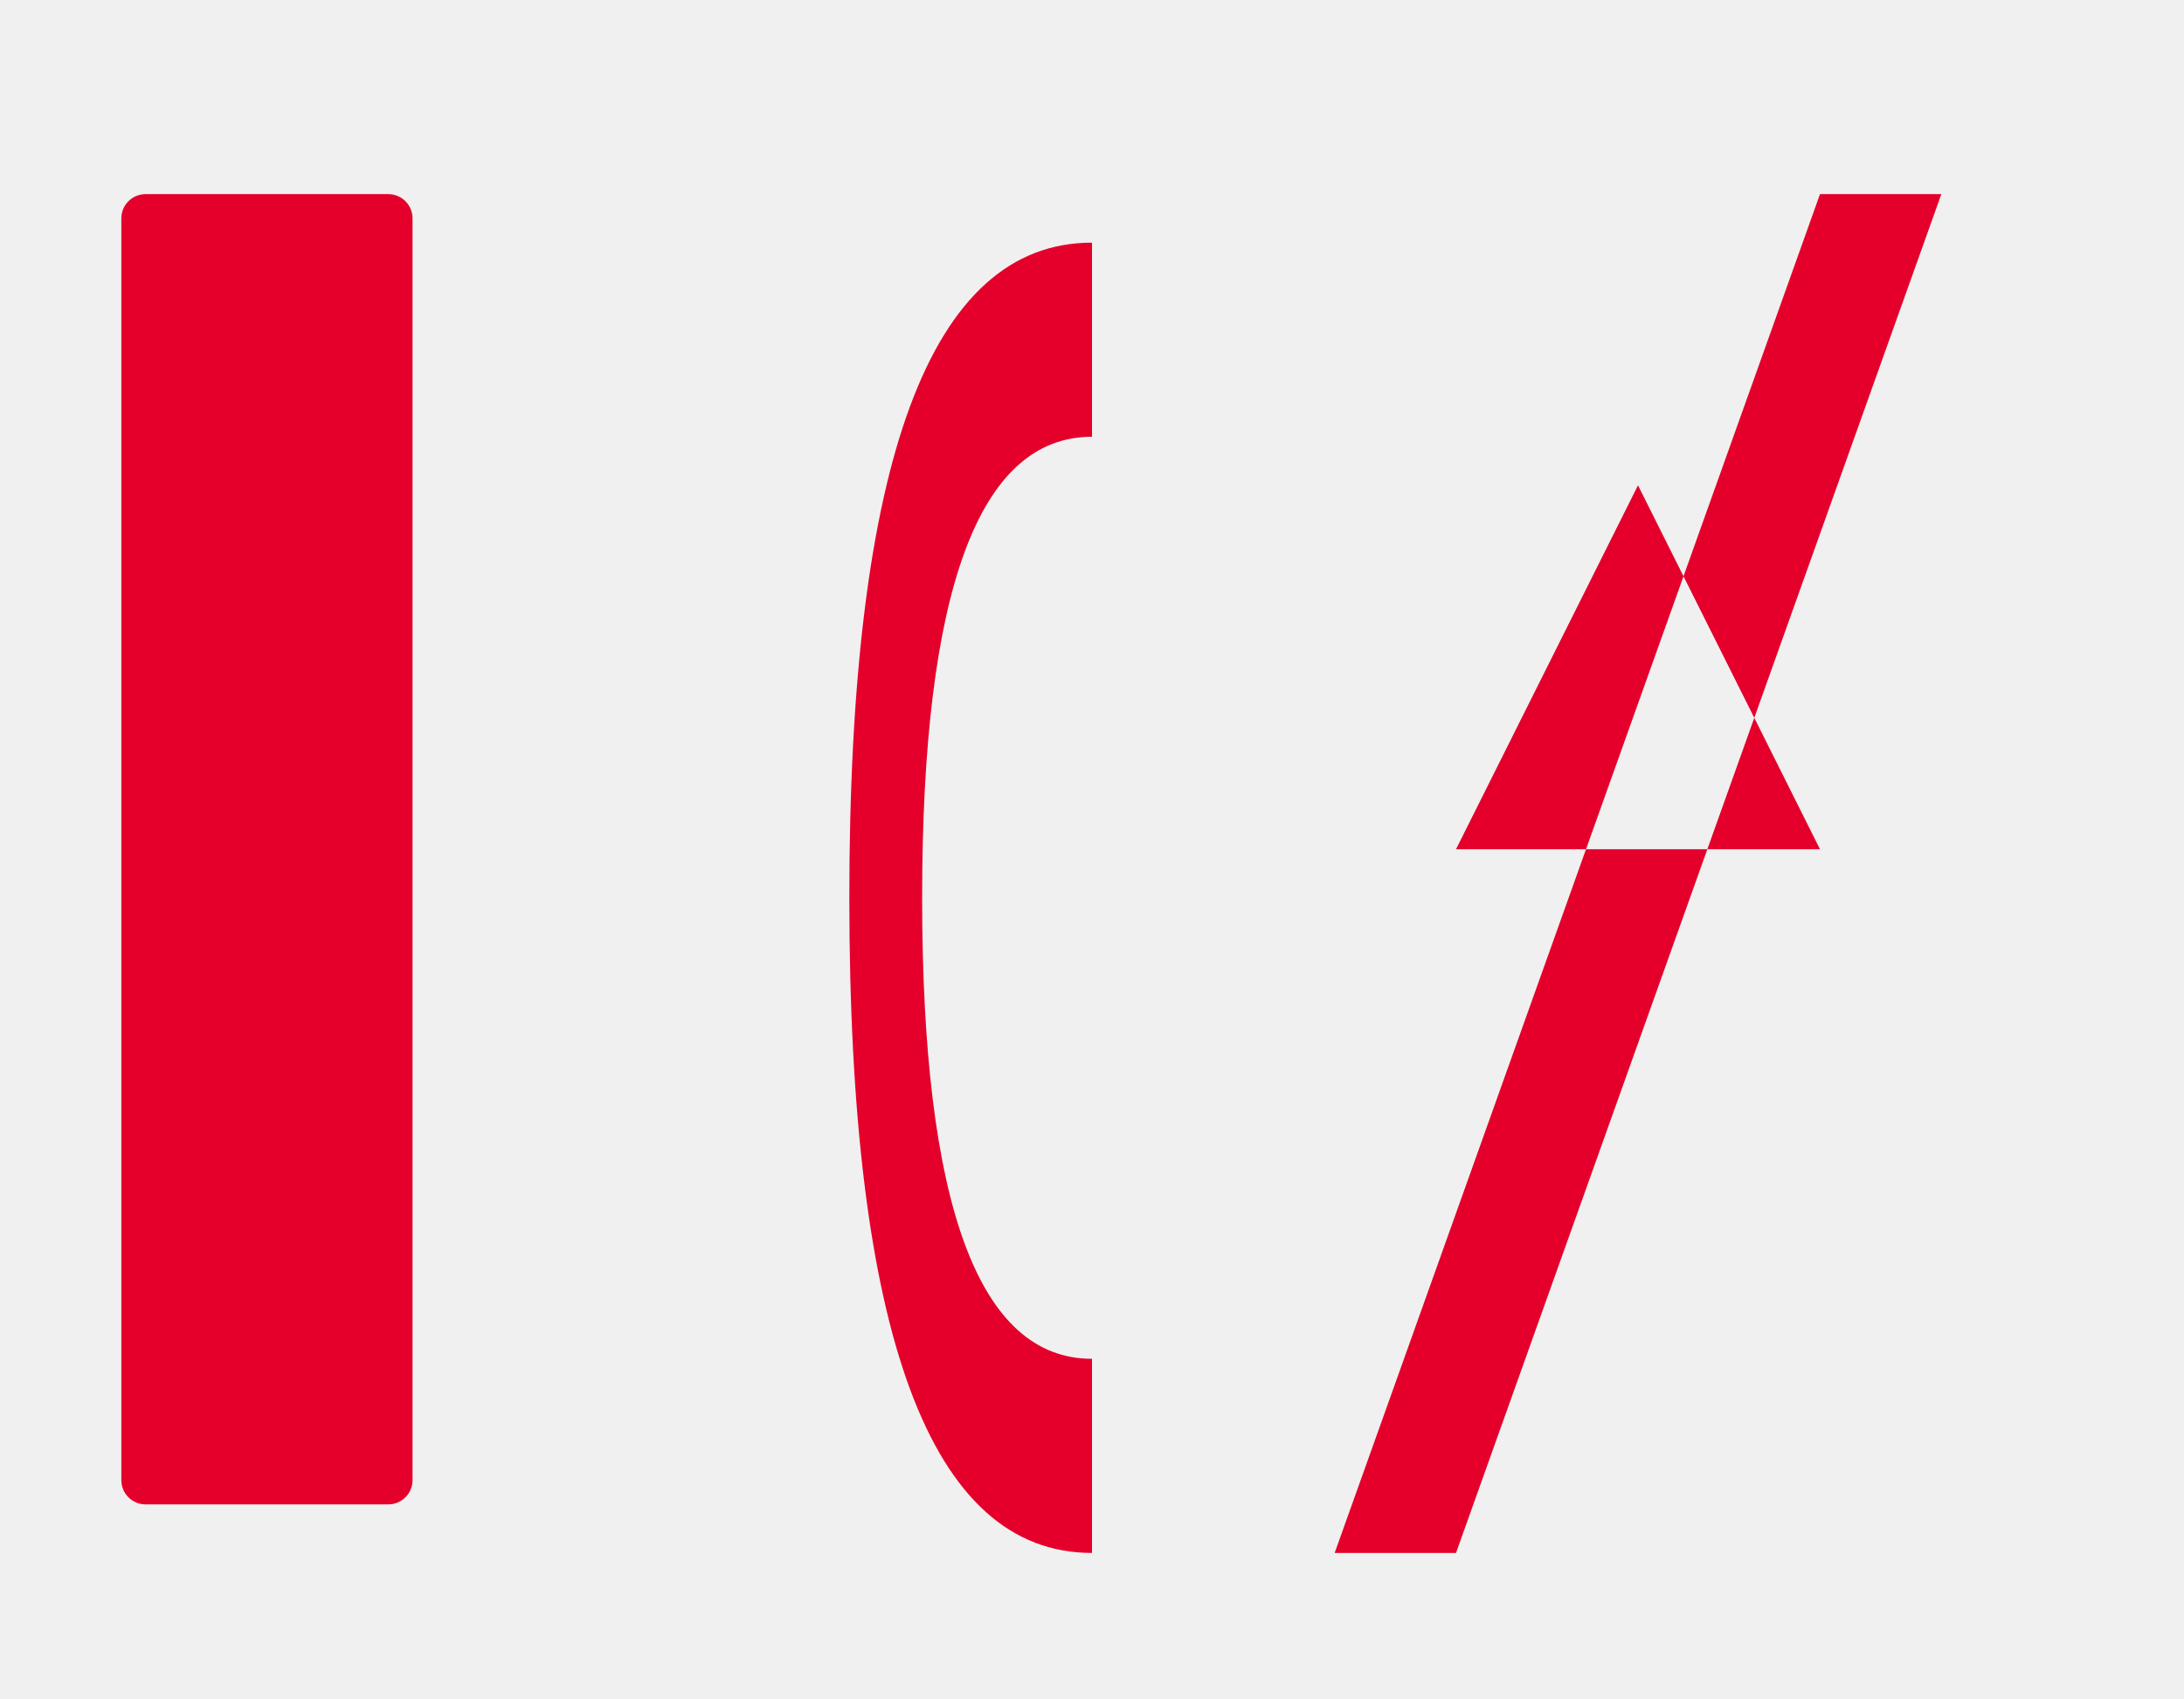
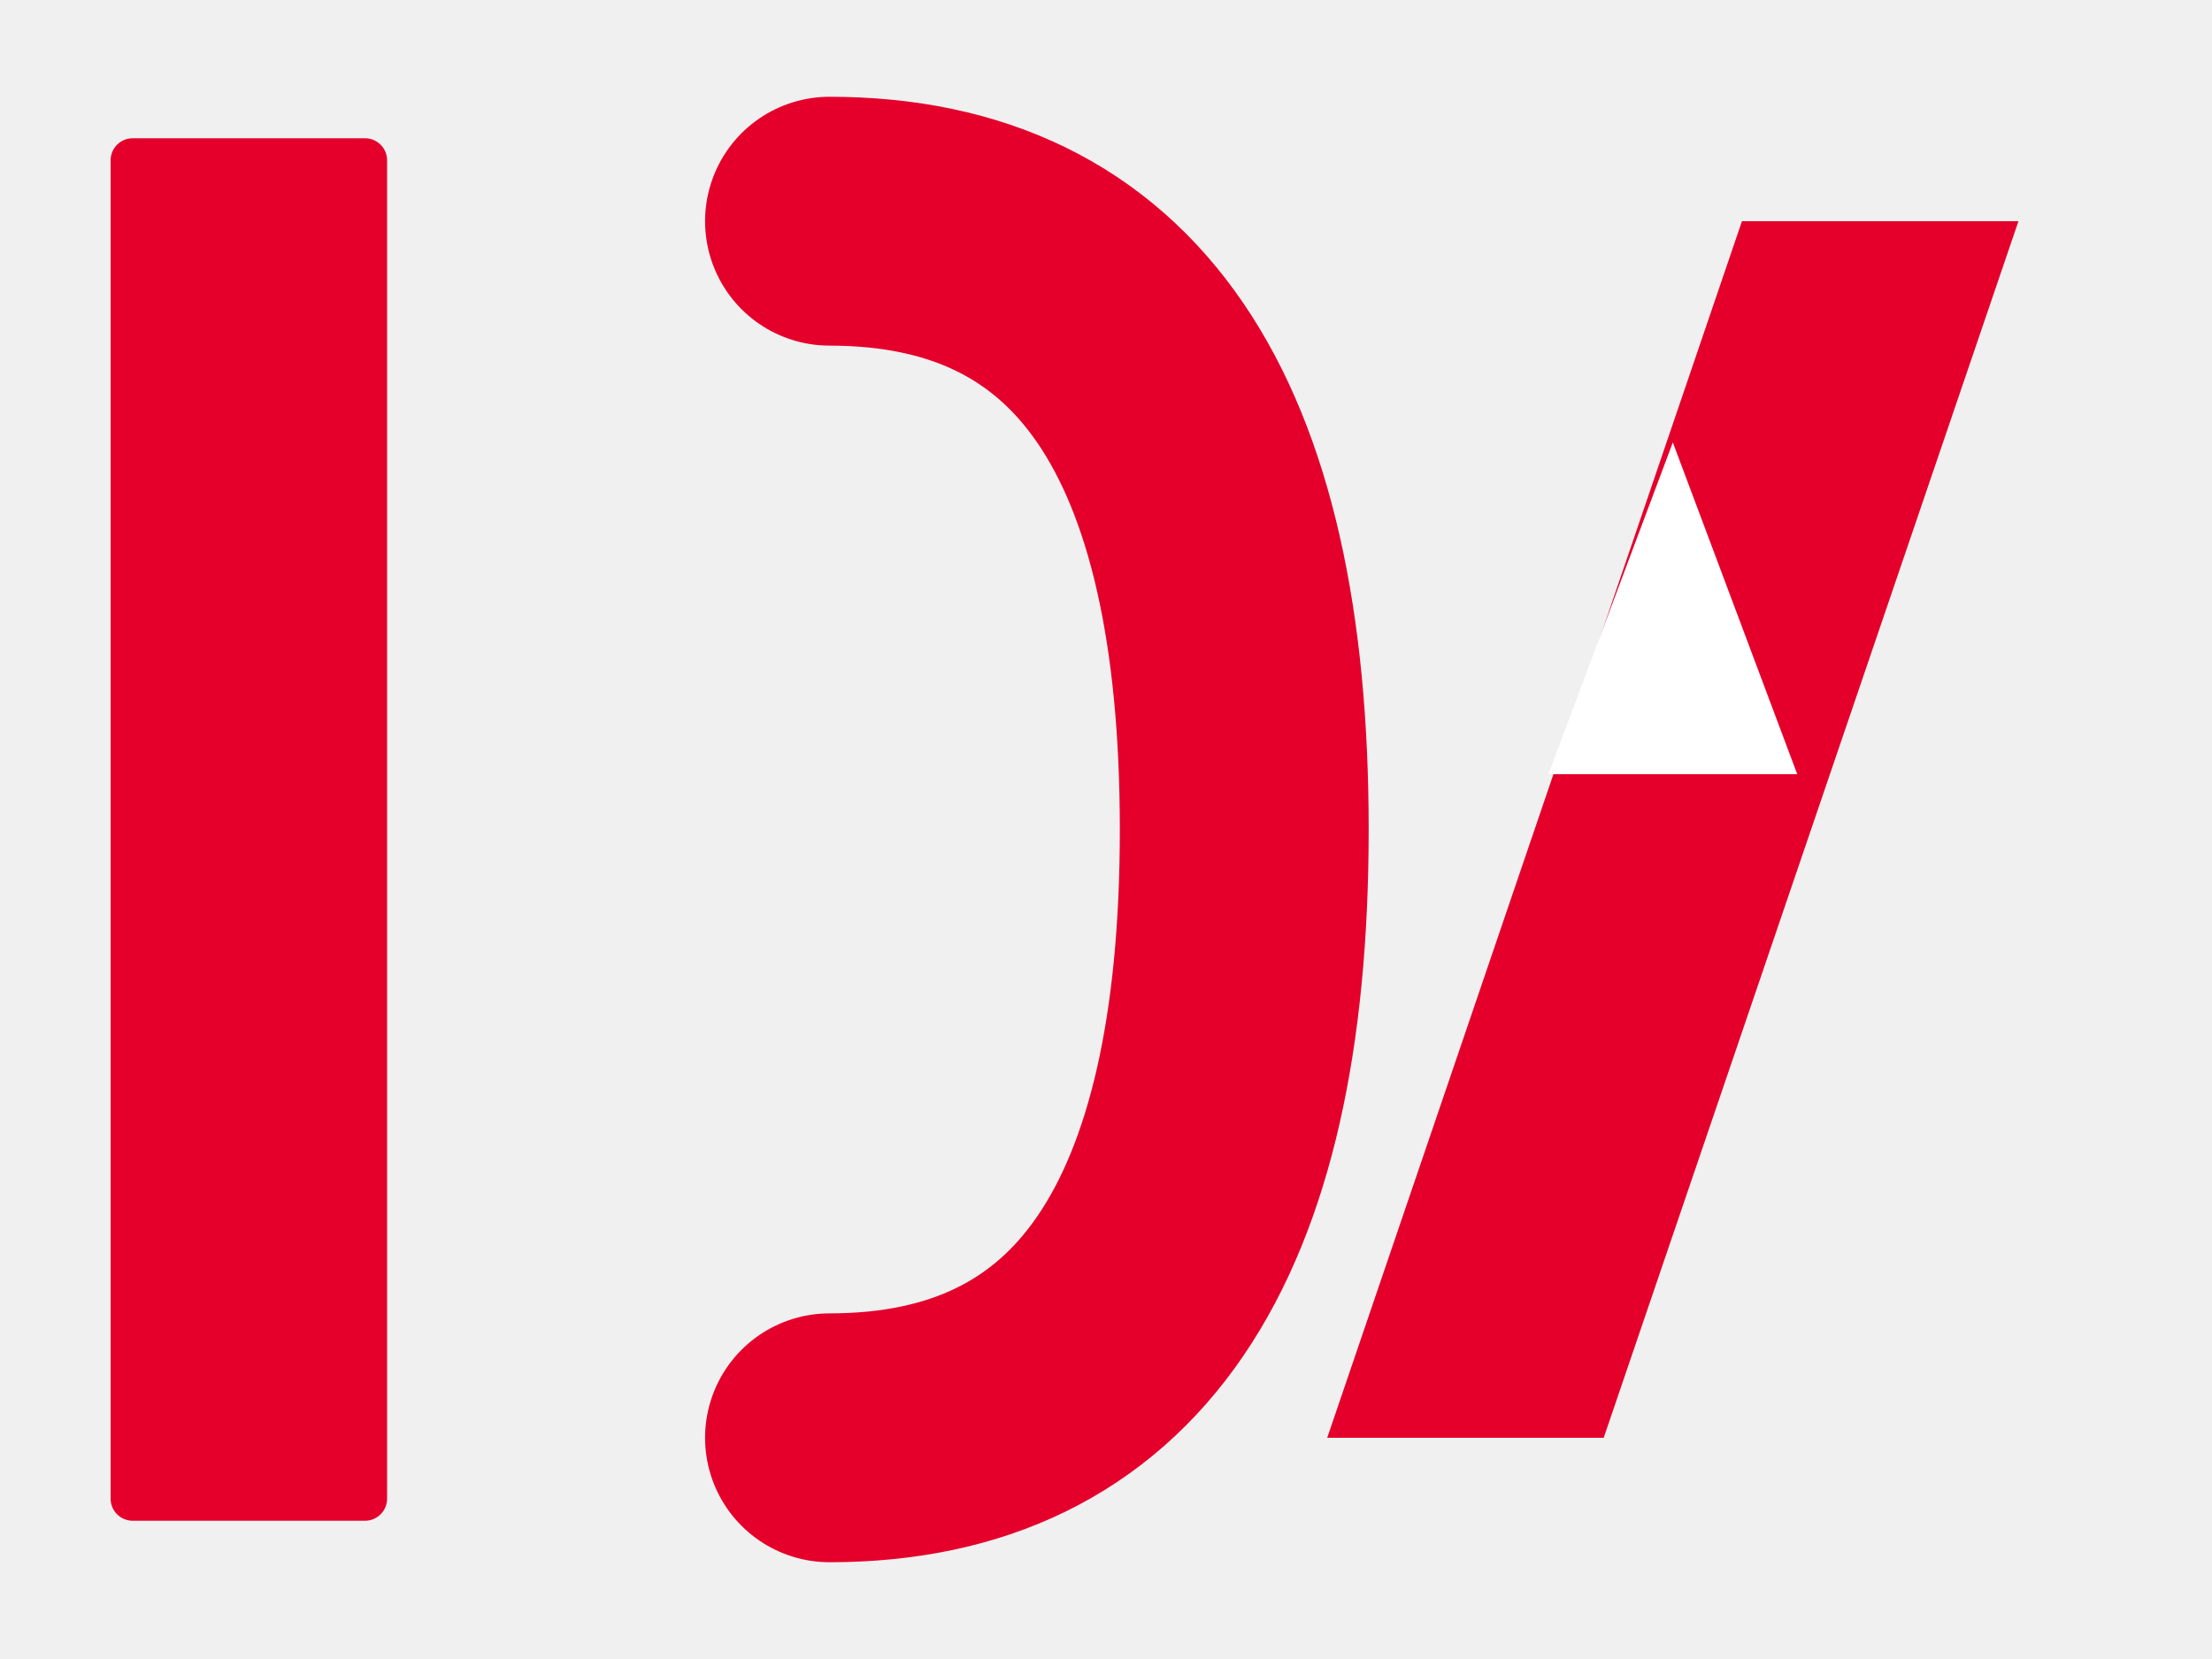
- <svg xmlns="http://www.w3.org/2000/svg" viewBox="0 0 900 700">
-   <rect x="50" y="80" width="120" height="540" fill="#E4002B" rx="10" />
-   <path d="M 450 100 Q 350 100 350 370 Q 350 640 450 640 L 450 560 Q 380 560 380 370 Q 380 180 450 180 Z" fill="#E4002B" stroke-width="0" />
-   <path d="M 550 640 L 750 80 L 800 80 L 600 640 Z M 600 350 L 750 350 L 675 200 Z" fill="#E4002B" />
+ <svg xmlns="http://www.w3.org/2000/svg" viewBox="0 0 800 600">
+   <rect x="40" y="50" width="100" height="500" fill="#E4002B" rx="8" />
+   <g fill="none" stroke="#E4002B" stroke-width="90" stroke-linecap="round">
+     <path d="M 300 80 Q 450 80 450 300 Q 450 520 300 520" />
+   </g>
+   <path d="M 480 520 L 630 80 L 730 80 L 580 520 Z" fill="#E4002B" />
+   <path d="M 560 280 L 650 280 L 605 160 Z" fill="white" />
</svg>
